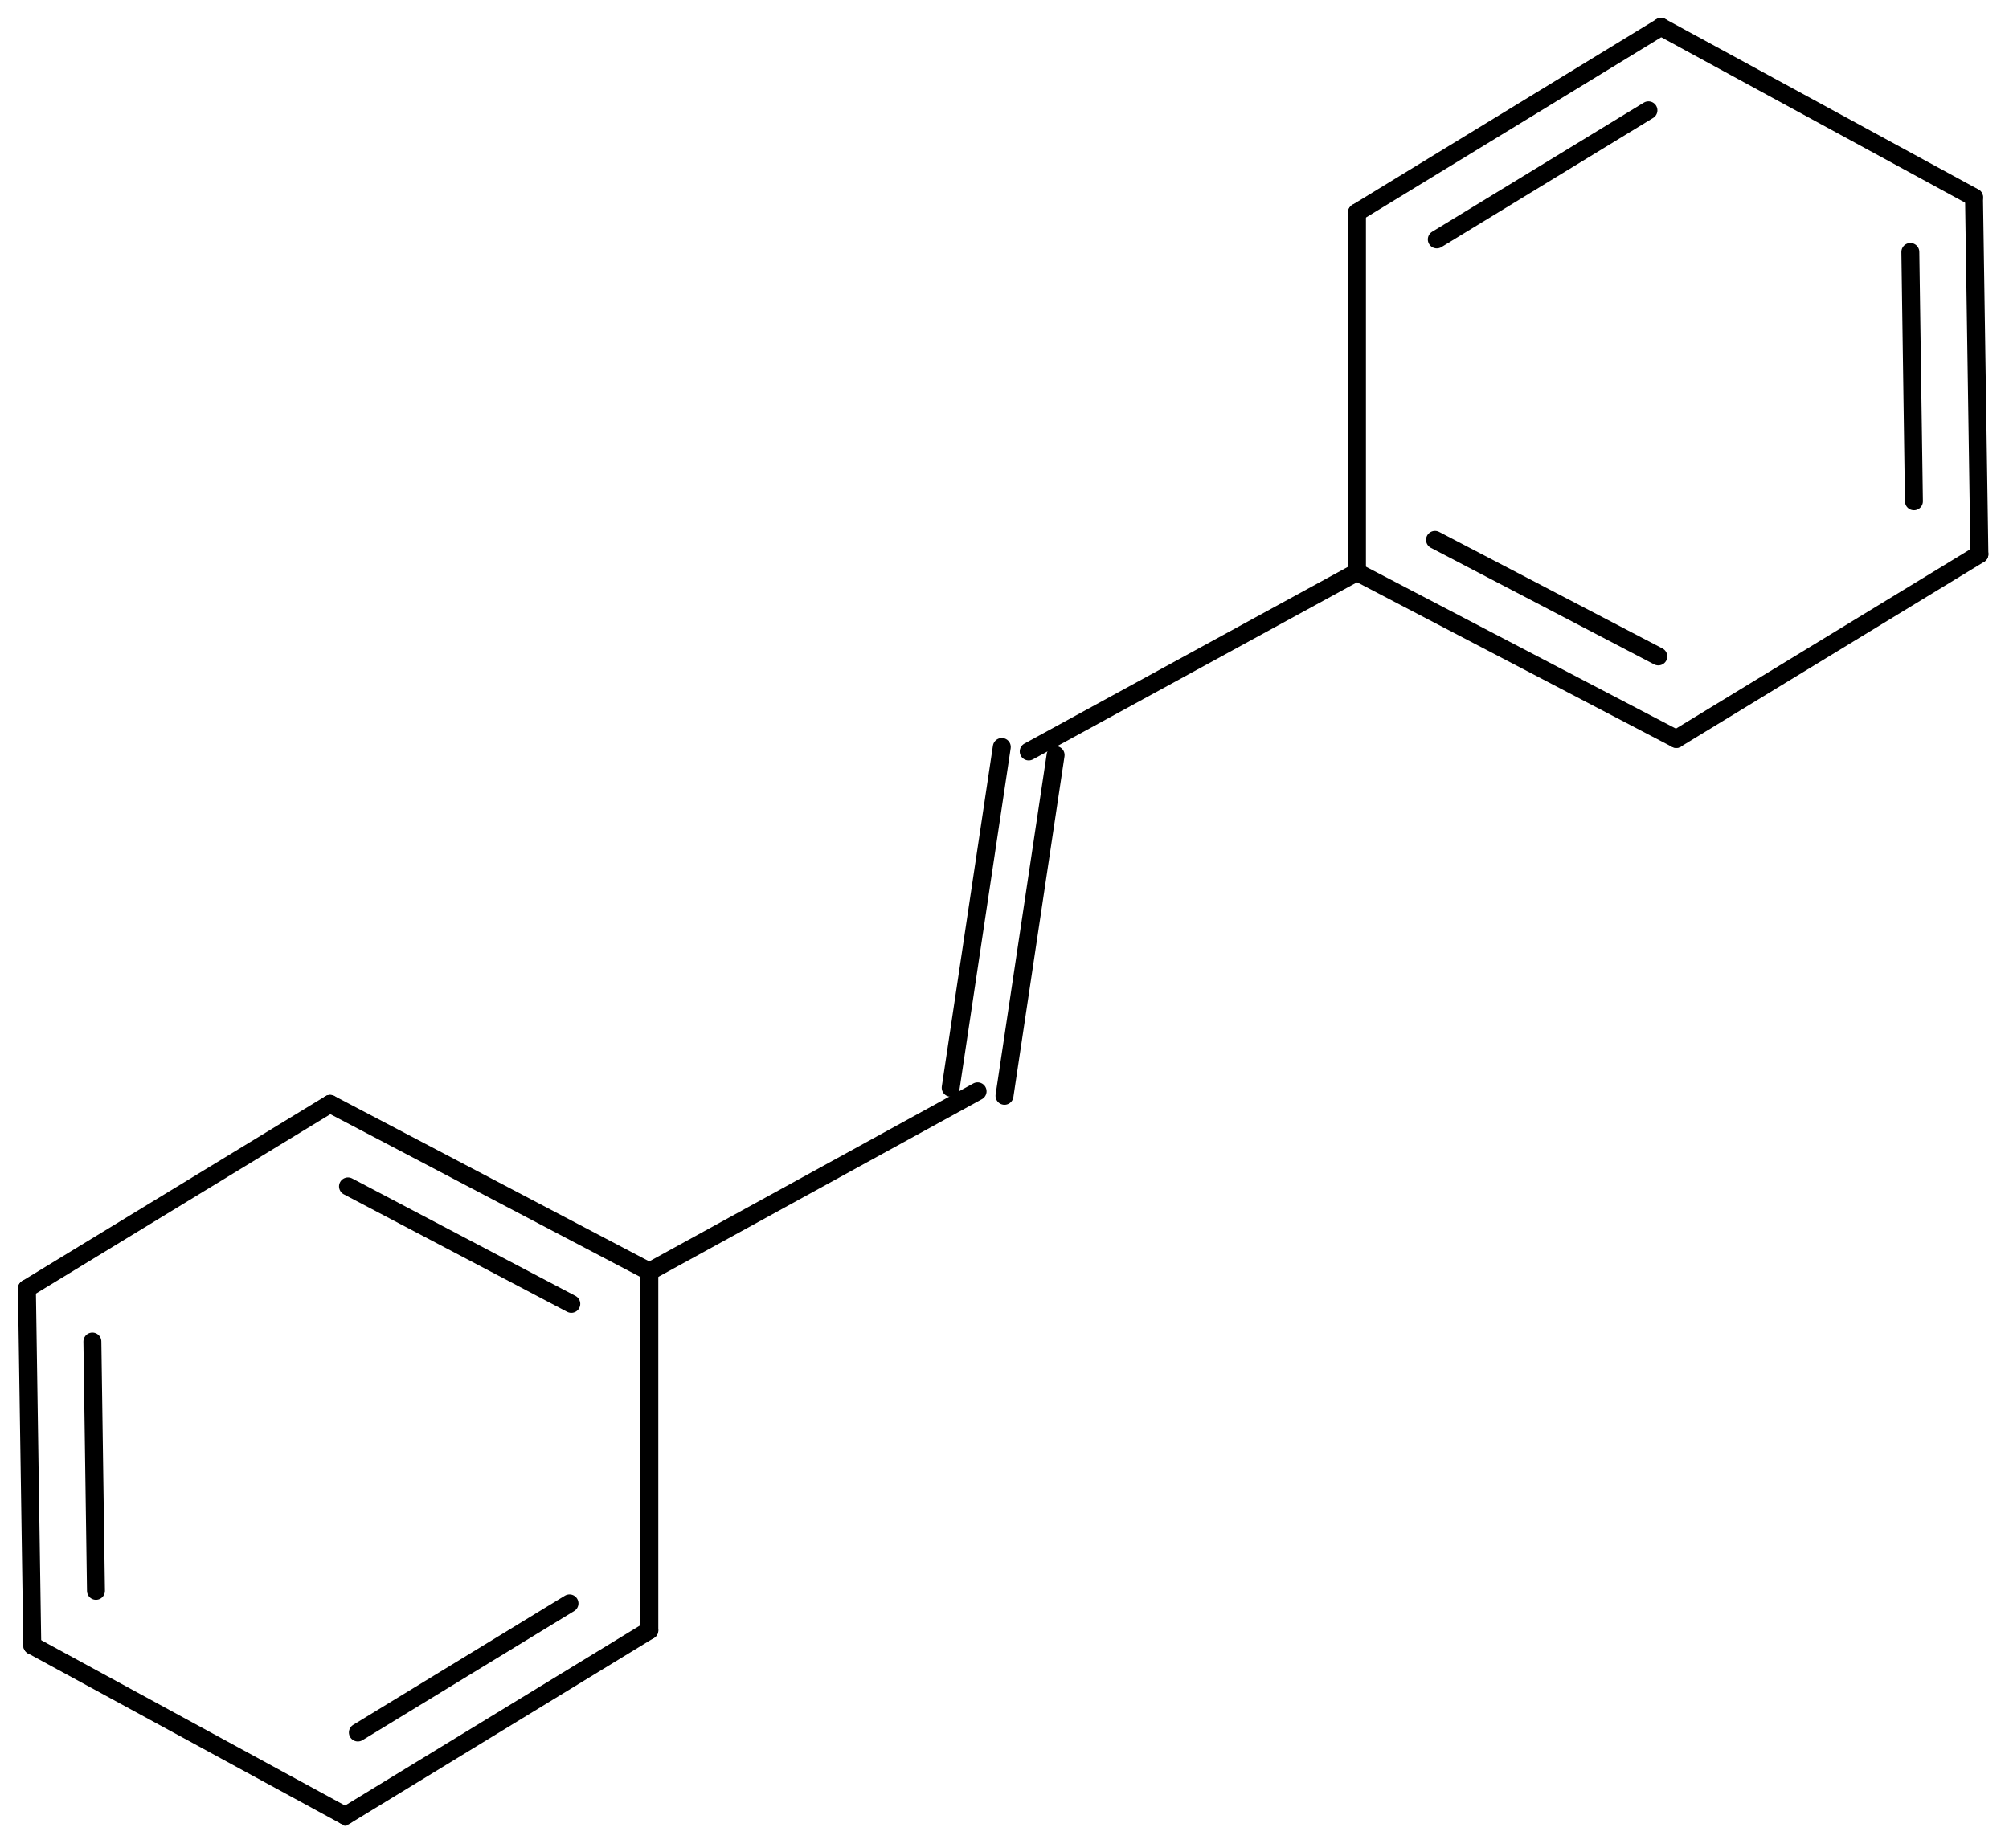
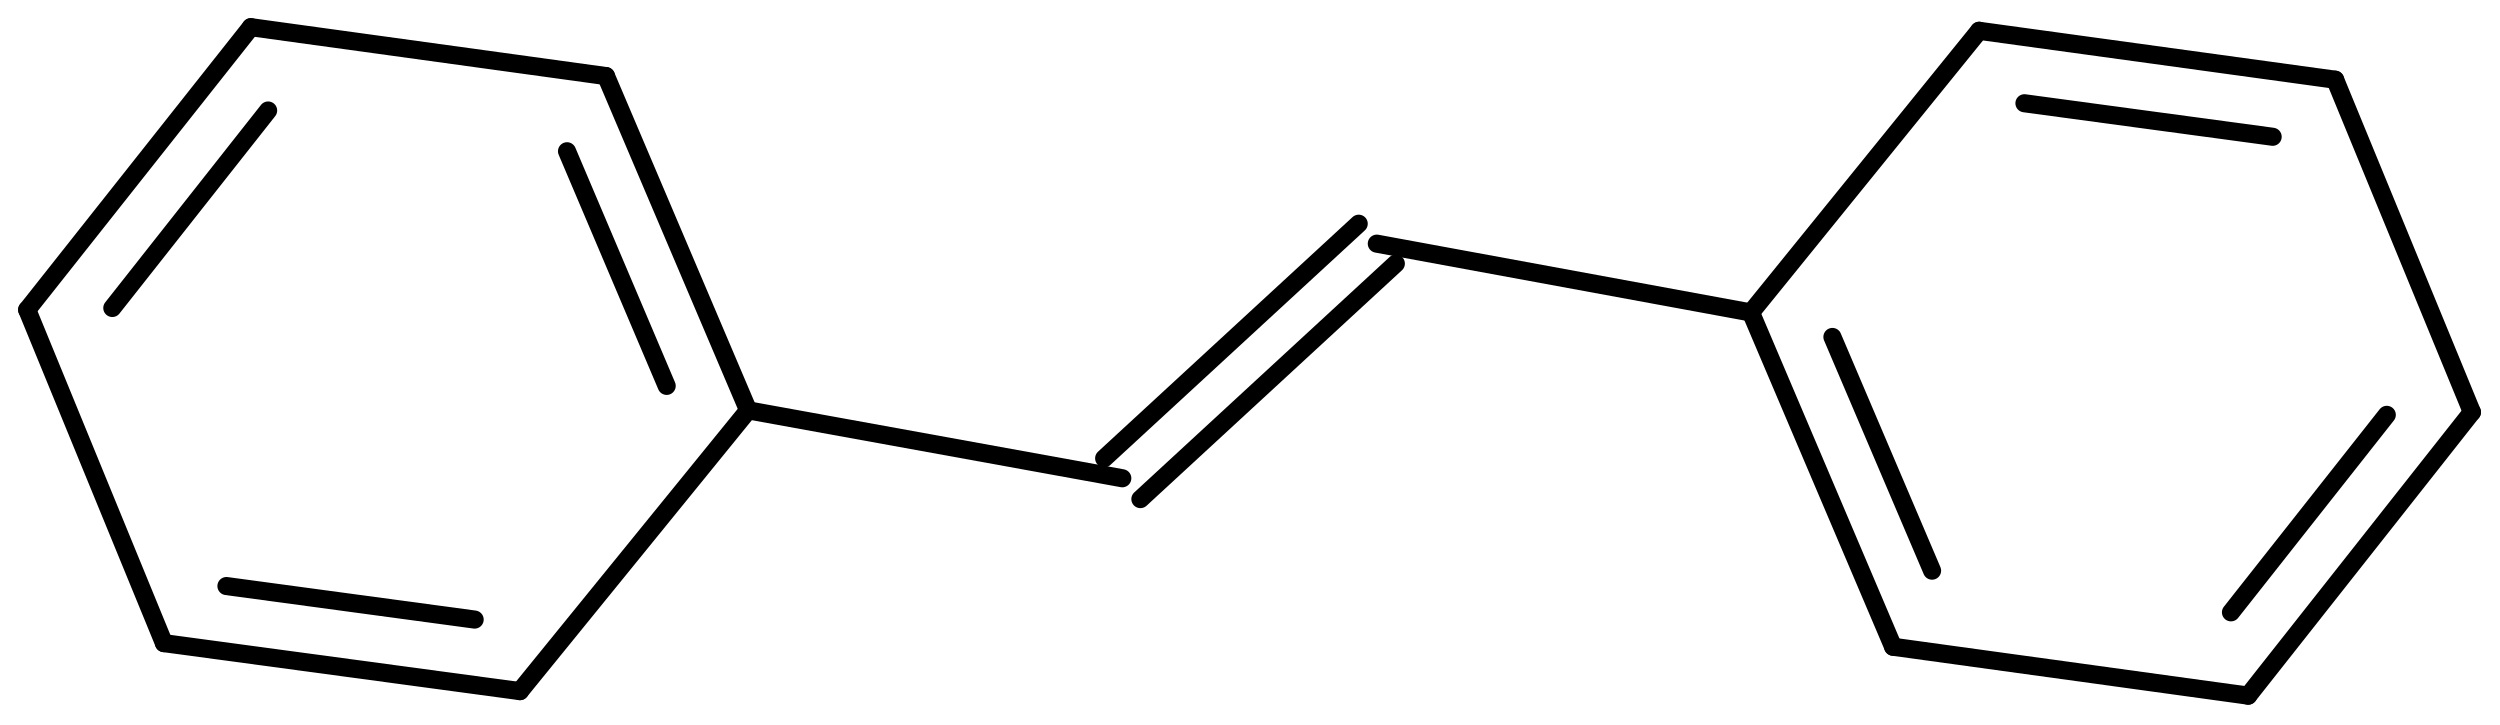
- <svg xmlns="http://www.w3.org/2000/svg" width="224px" height="206px" viewBox="0 0 224 206" version="1.1">
+ <svg xmlns="http://www.w3.org/2000/svg" width="276px" height="80px" viewBox="0 0 276 80" version="1.1">
  <g stroke="rgb(0,0,0)" stroke-width="2" stroke-linecap="round">
-     <line x1="117.7" y1="84.2" x2="112.0" y2="122.2" />
-     <line x1="111.7" y1="83.3" x2="106.0" y2="121.3" />
-     <line x1="114.7" y1="83.8" x2="151.3" y2="63.8" />
-     <line x1="109.0" y1="121.7" x2="72.4" y2="141.8" />
-     <line x1="36.8" y1="123.1" x2="72.4" y2="141.8" />
-     <line x1="38.8" y1="132.3" x2="63.7" y2="145.4" />
-     <line x1="72.4" y1="141.8" x2="72.4" y2="181.8" />
-     <line x1="72.4" y1="181.8" x2="38.5" y2="202.5" />
-     <line x1="63.5" y1="178.8" x2="39.9" y2="193.2" />
-     <line x1="38.5" y1="202.5" x2="3.6" y2="183.5" />
-     <line x1="3.6" y1="183.5" x2="3.0" y2="143.7" />
-     <line x1="10.7" y1="177.4" x2="10.3" y2="149.6" />
-     <line x1="3.0" y1="143.7" x2="36.8" y2="123.1" />
-     <line x1="186.9" y1="82.4" x2="151.3" y2="63.8" />
-     <line x1="184.9" y1="73.2" x2="160.0" y2="60.2" />
-     <line x1="151.3" y1="63.8" x2="151.3" y2="23.7" />
-     <line x1="151.3" y1="23.7" x2="185.2" y2="3.0" />
-     <line x1="160.2" y1="26.7" x2="183.8" y2="12.3" />
-     <line x1="185.2" y1="3.0" x2="220.1" y2="22.0" />
-     <line x1="220.1" y1="22.0" x2="220.7" y2="61.8" />
-     <line x1="213.0" y1="28.1" x2="213.4" y2="55.9" />
-     <line x1="220.7" y1="61.8" x2="186.9" y2="82.4" />
+     <line x1="154.1" y1="29.1" x2="125.9" y2="55.1" />
+     <line x1="150.0" y1="24.7" x2="121.9" y2="50.6" />
+     <line x1="152.0" y1="26.9" x2="193.3" y2="34.5" />
+     <line x1="123.9" y1="52.8" x2="82.6" y2="45.3" />
+     <line x1="66.9" y1="8.4" x2="82.6" y2="45.3" />
+     <line x1="62.6" y1="16.7" x2="73.6" y2="42.6" />
+     <line x1="82.6" y1="45.3" x2="57.4" y2="76.3" />
+     <line x1="57.4" y1="76.3" x2="18.1" y2="71.0" />
+     <line x1="52.4" y1="68.4" x2="25.0" y2="64.7" />
+     <line x1="18.1" y1="71.0" x2="3.0" y2="34.2" />
+     <line x1="3.0" y1="34.2" x2="27.7" y2="3.0" />
+     <line x1="12.4" y1="34.0" x2="29.6" y2="12.2" />
+     <line x1="27.7" y1="3.0" x2="66.9" y2="8.4" />
+     <line x1="209.0" y1="71.4" x2="193.3" y2="34.5" />
+     <line x1="213.3" y1="63.0" x2="202.3" y2="37.2" />
+     <line x1="193.3" y1="34.5" x2="218.5" y2="3.4" />
+     <line x1="218.5" y1="3.4" x2="257.8" y2="8.8" />
+     <line x1="223.5" y1="11.4" x2="250.9" y2="15.1" />
+     <line x1="257.8" y1="8.8" x2="272.9" y2="45.5" />
+     <line x1="272.9" y1="45.5" x2="248.2" y2="76.8" />
+     <line x1="263.5" y1="45.8" x2="246.3" y2="67.6" />
+     <line x1="248.2" y1="76.8" x2="209.0" y2="71.4" />
  </g>
</svg>
